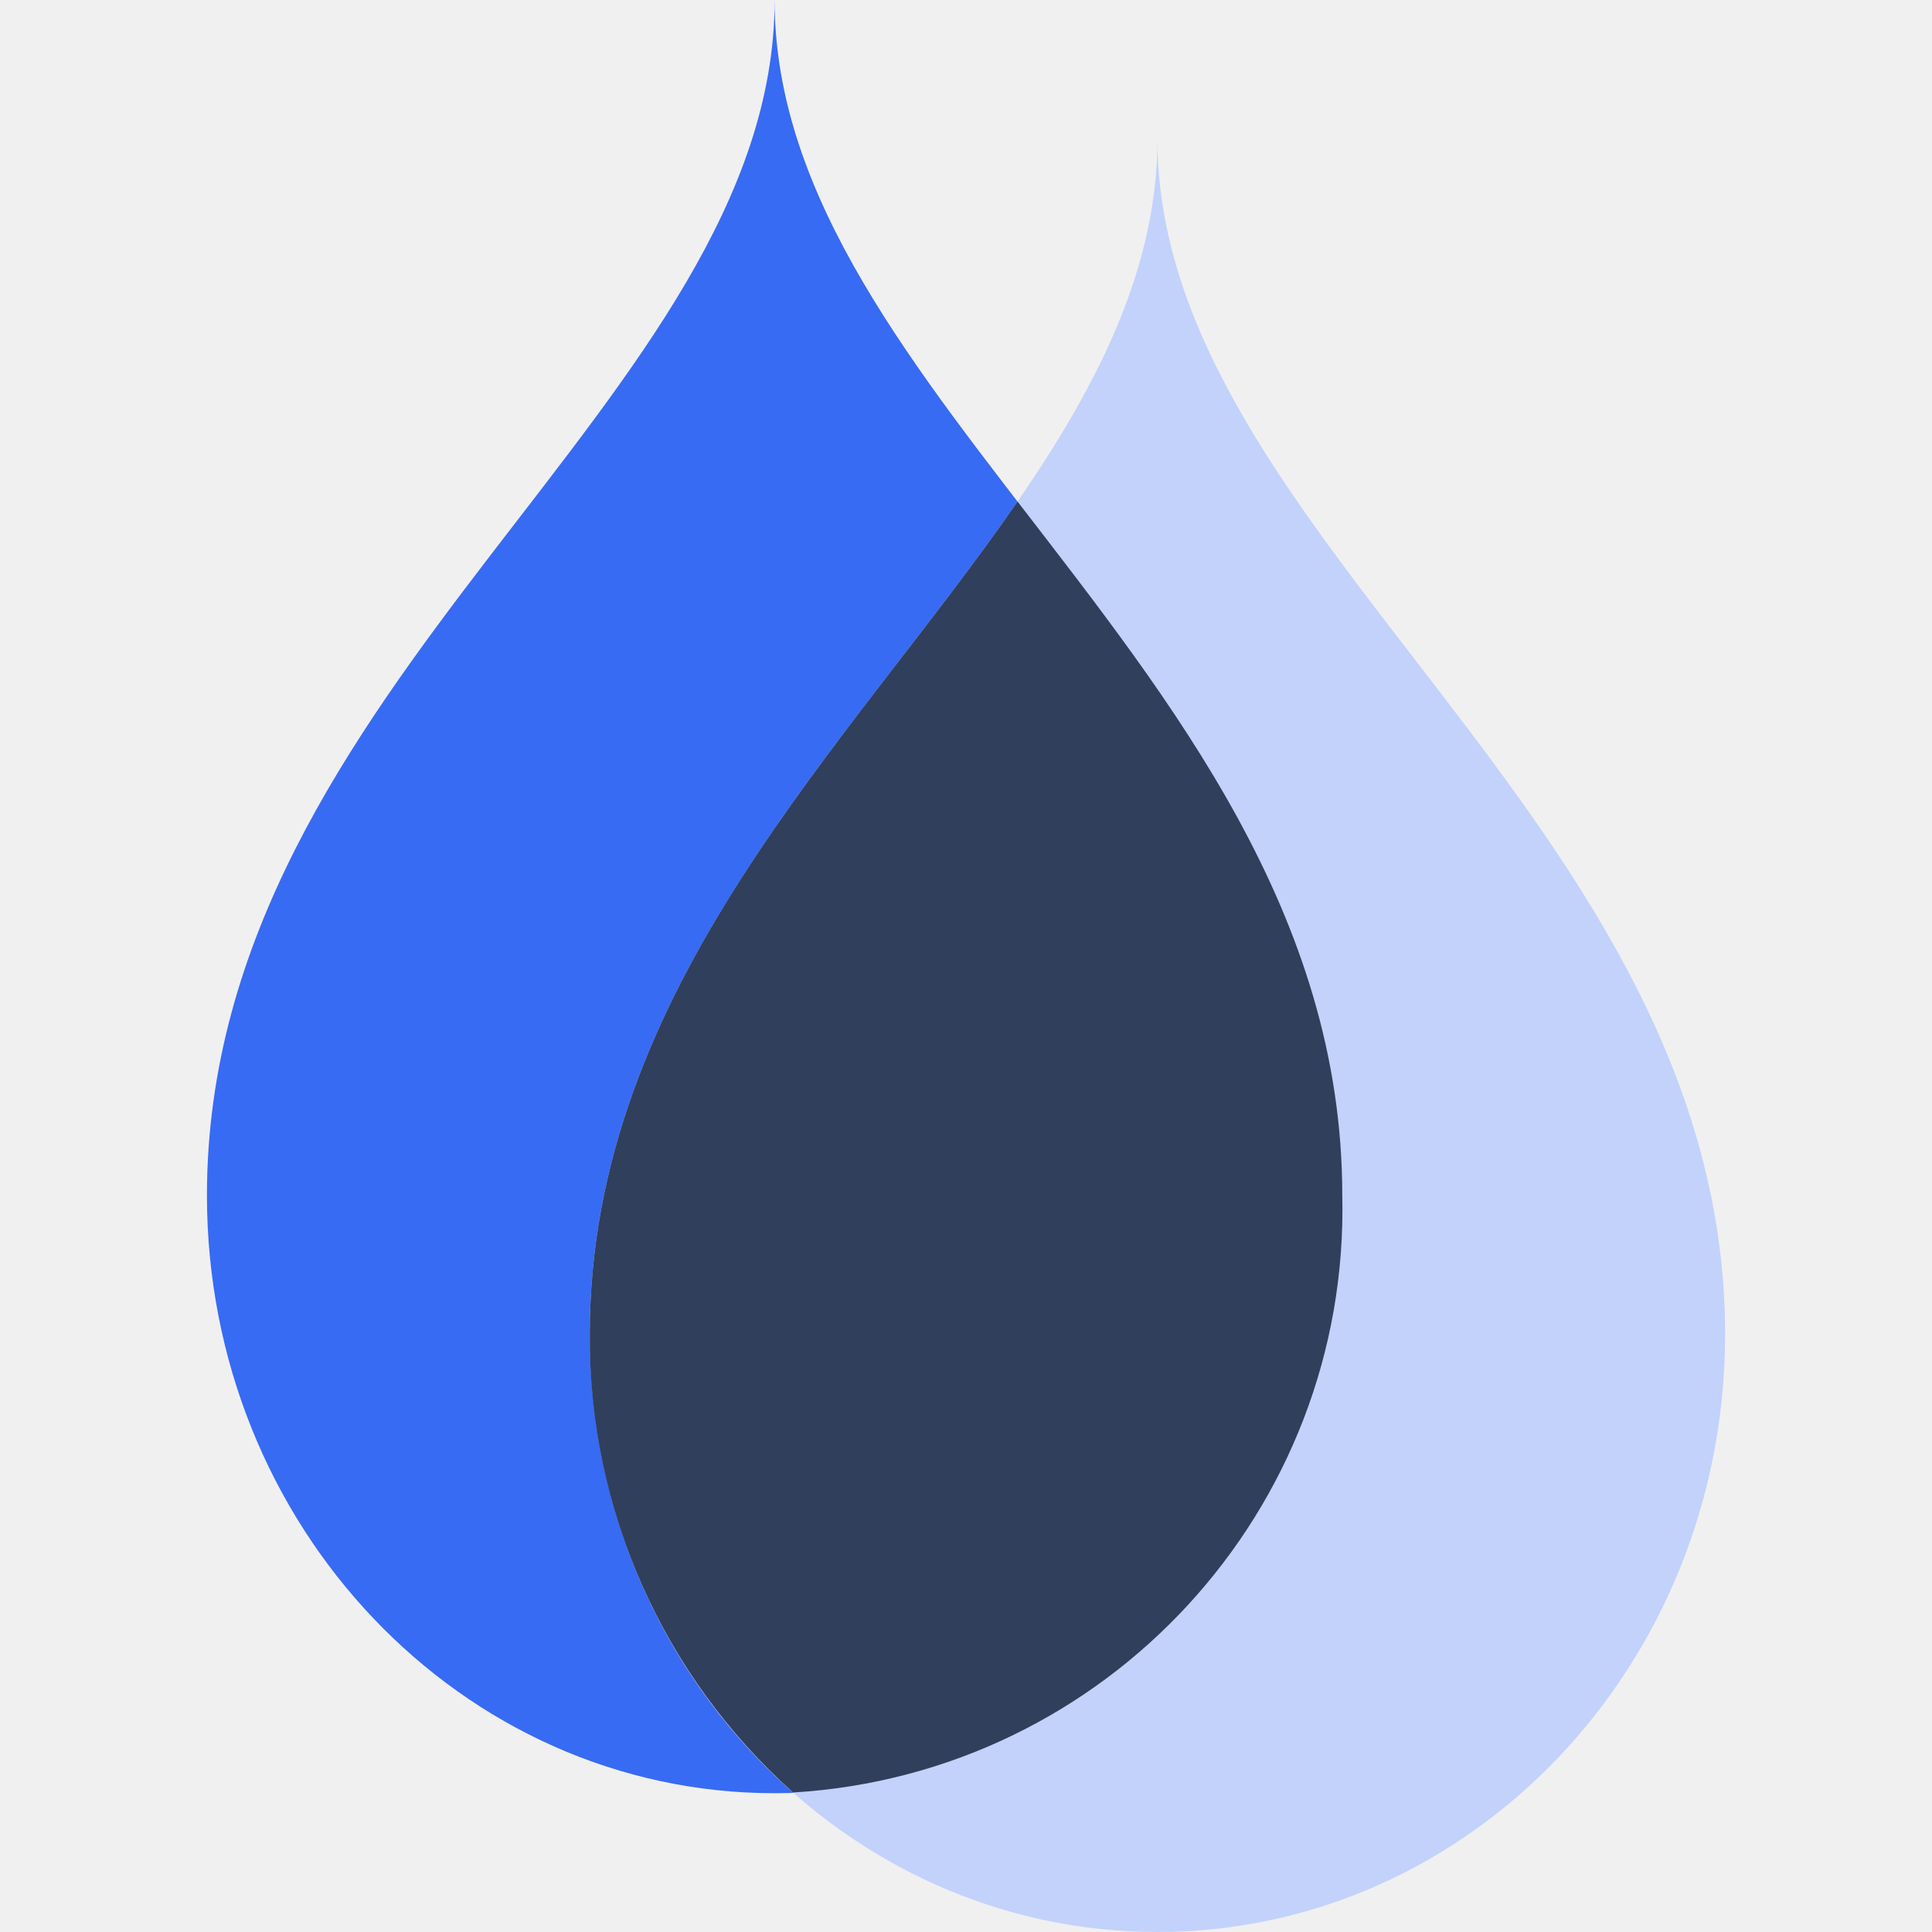
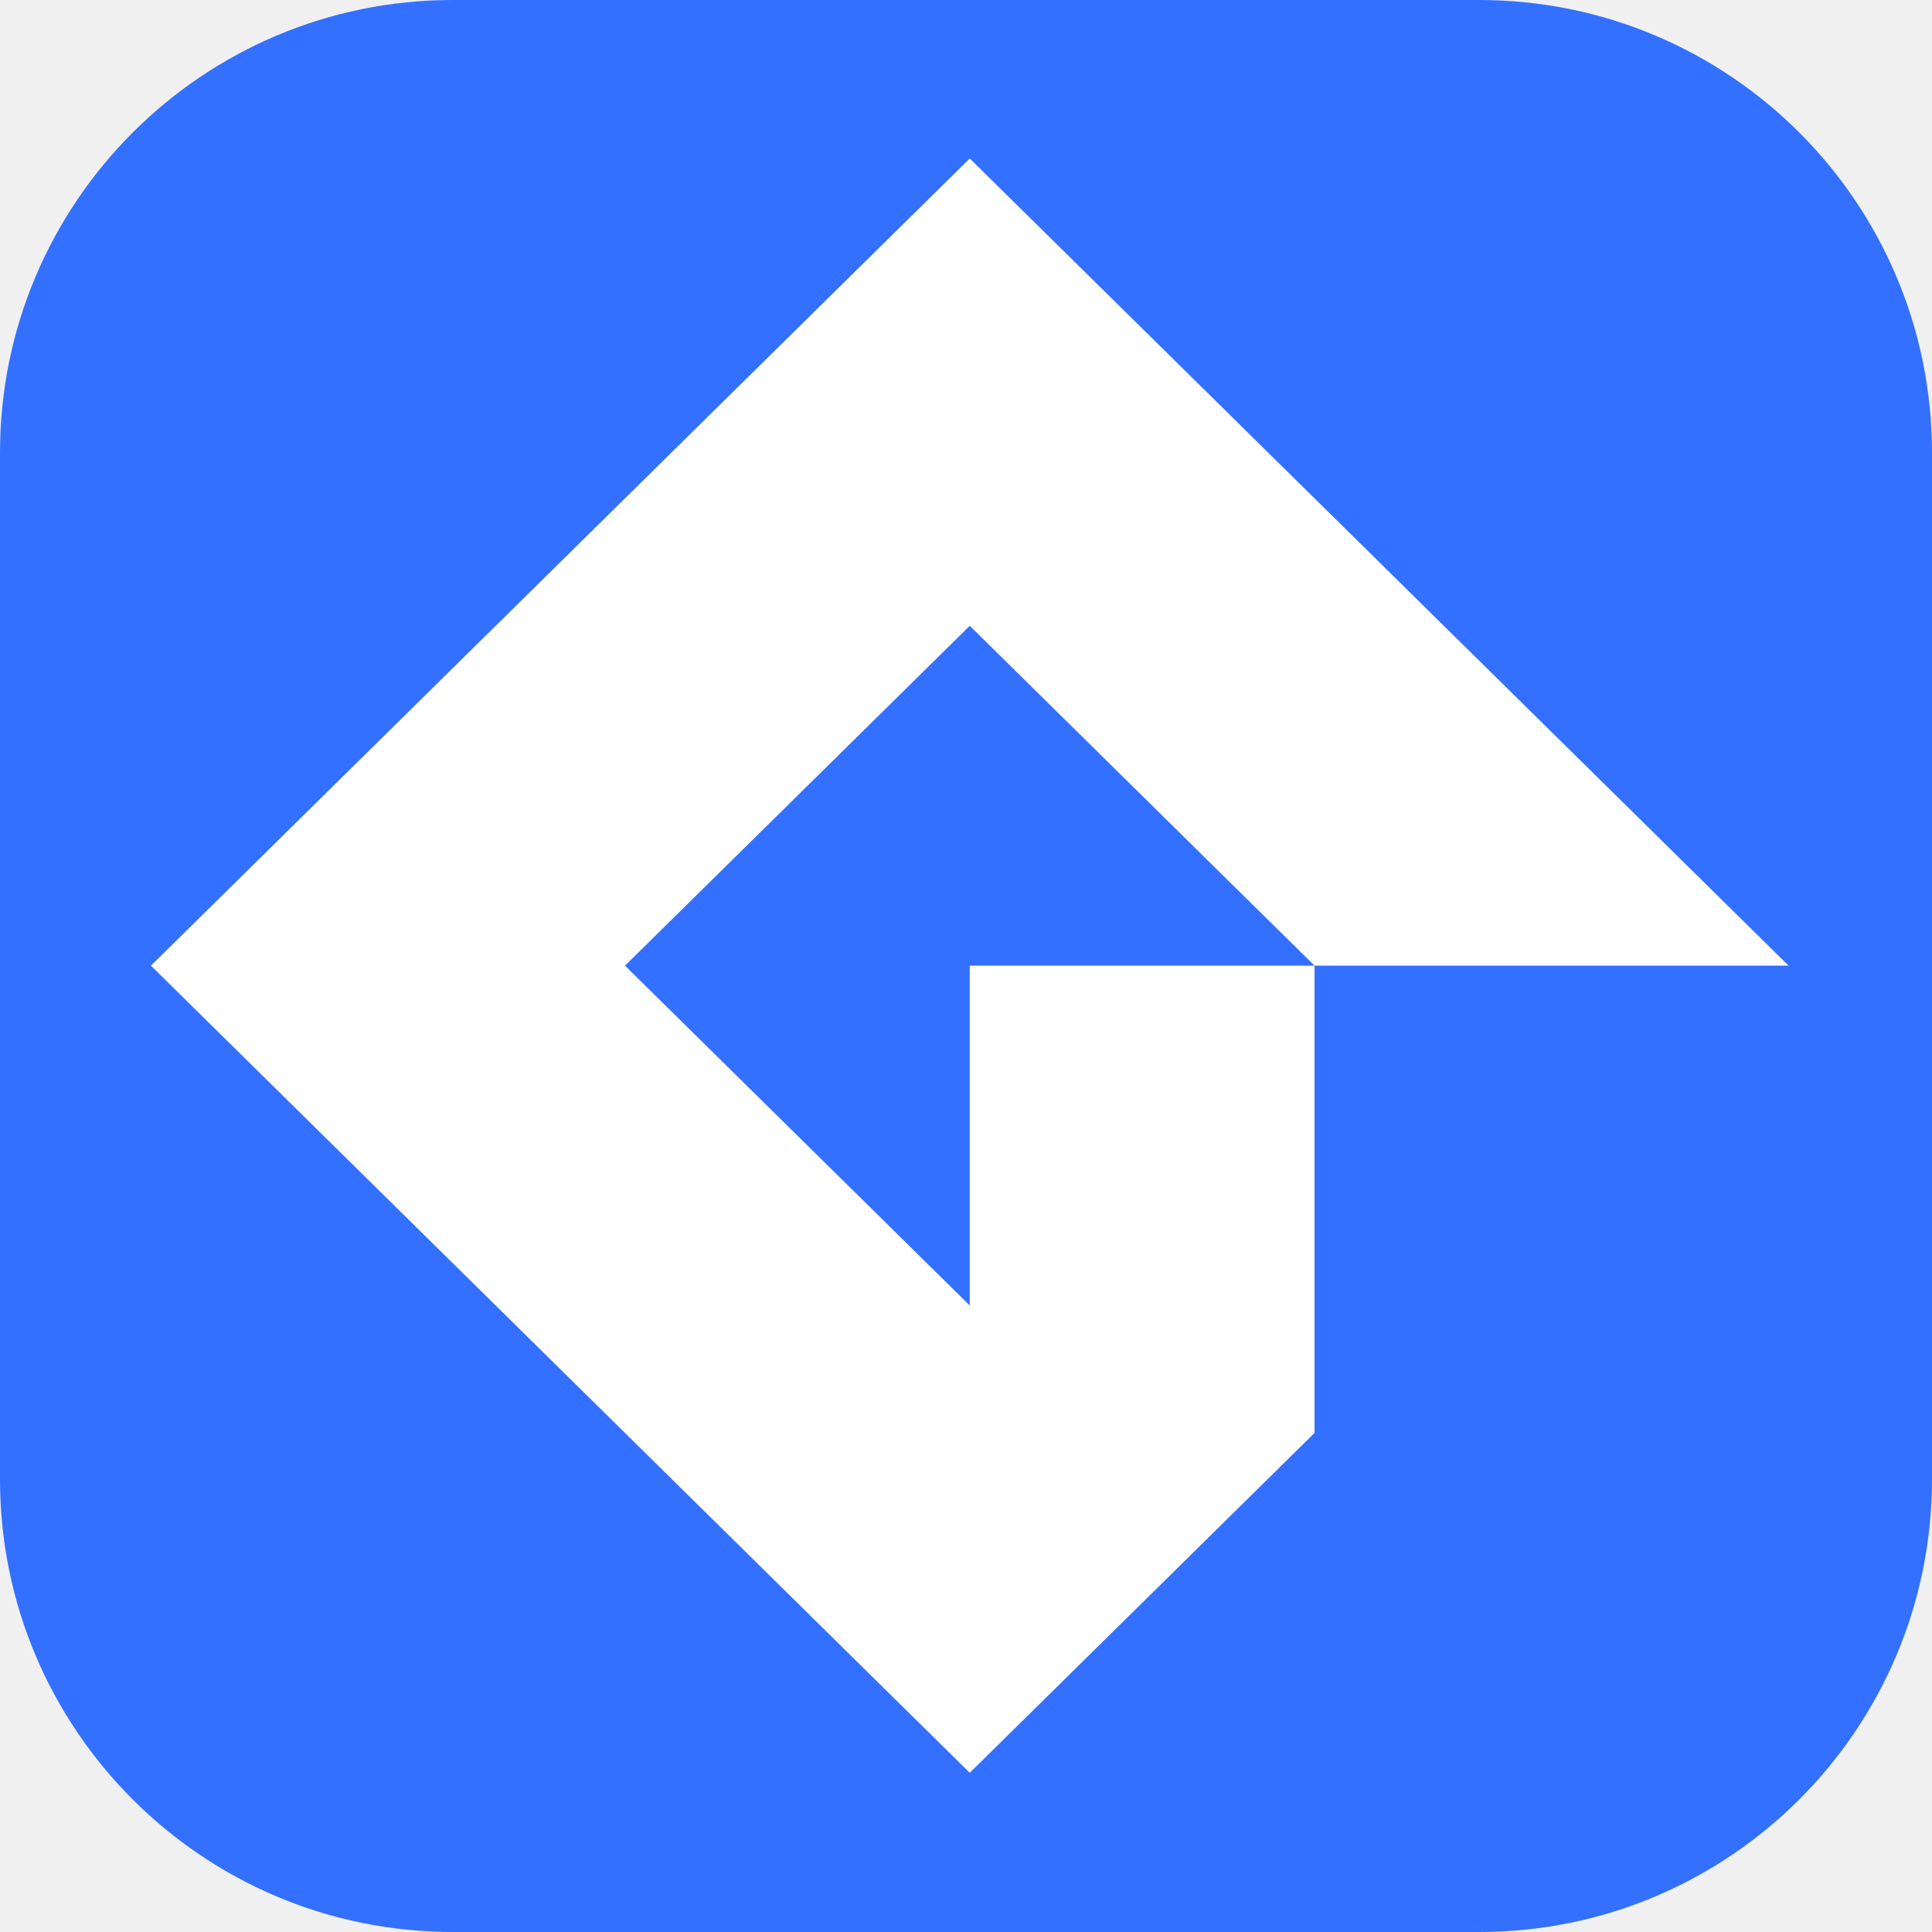
- <svg xmlns="http://www.w3.org/2000/svg" width="32" height="32" class="icon" viewBox="0 0 1024 1024">
-   <path fill="#386BF3" d="M410.558.109c0 210.974-300.876 361.752-300.876 633.548 0 174.943 134.704 316.787 300.876 316.787s300.877-141.817 300.877-316.787C711.408 361.752 410.558 210.974 410.558.109" />
-   <path fill="#C3D2FB" d="M613.469 73.665c0 211.055-300.877 361.914-300.877 633.547C312.592 882.156 447.296 1024 613.47 1024s300.876-141.817 300.876-316.788C914.29 435.58 613.469 284.72 613.469 73.665" />
-   <path fill="#303F5B" d="M312.592 707.212c0-183.713 137.636-312.171 226.723-441.39 81.702 106.112 172.12 218.74 172.12 367.726A309.755 309.755 0 0 1 420.36 950.064a323.1 323.1 0 0 1-107.769-242.852z" />
+ <svg xmlns="http://www.w3.org/2000/svg" width="32" height="32" viewBox="0 0 256 256">
+   <g fill="none">
+     <rect width="256" height="256" fill="#3370FF" rx="60" />
+     <path fill="#fff" d="M128.497 127.954v45.03l-45.682-45.03l45.682-45.033l45.683 45.033zm0-106.954L20 127.954l108.497 106.951l45.687-45.036v-61.915h62.809z" />
+   </g>
</svg>
